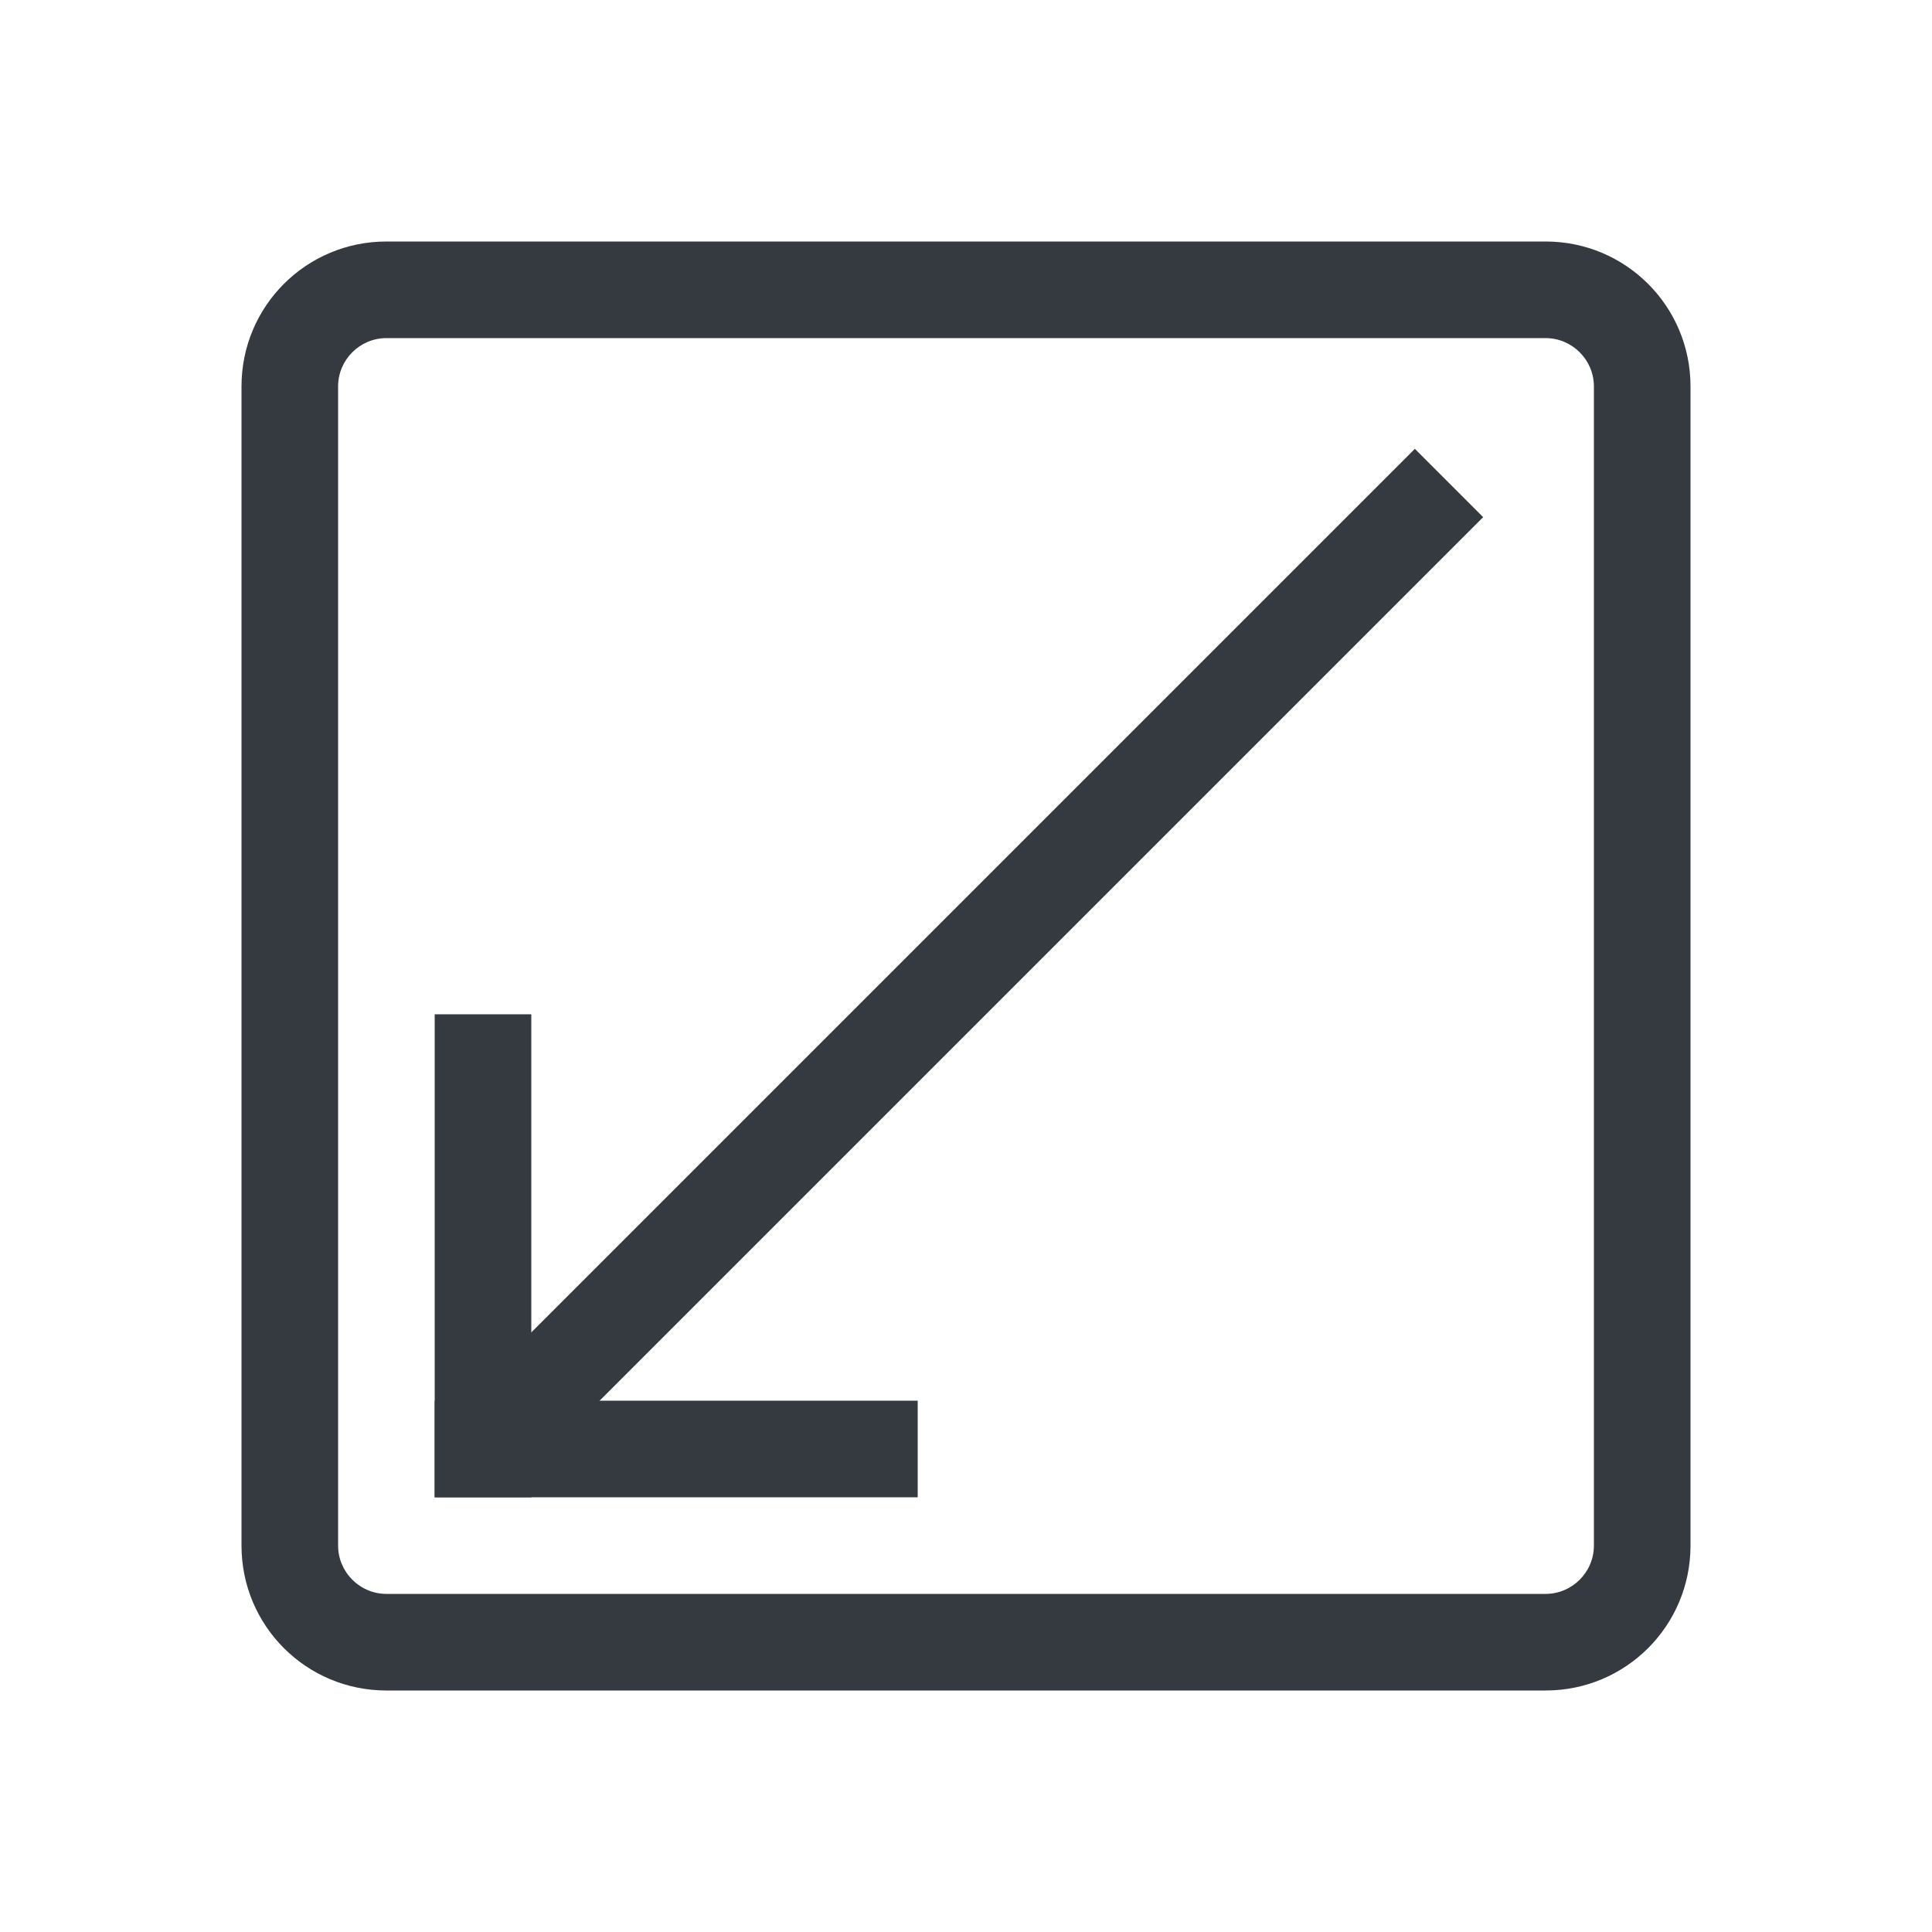
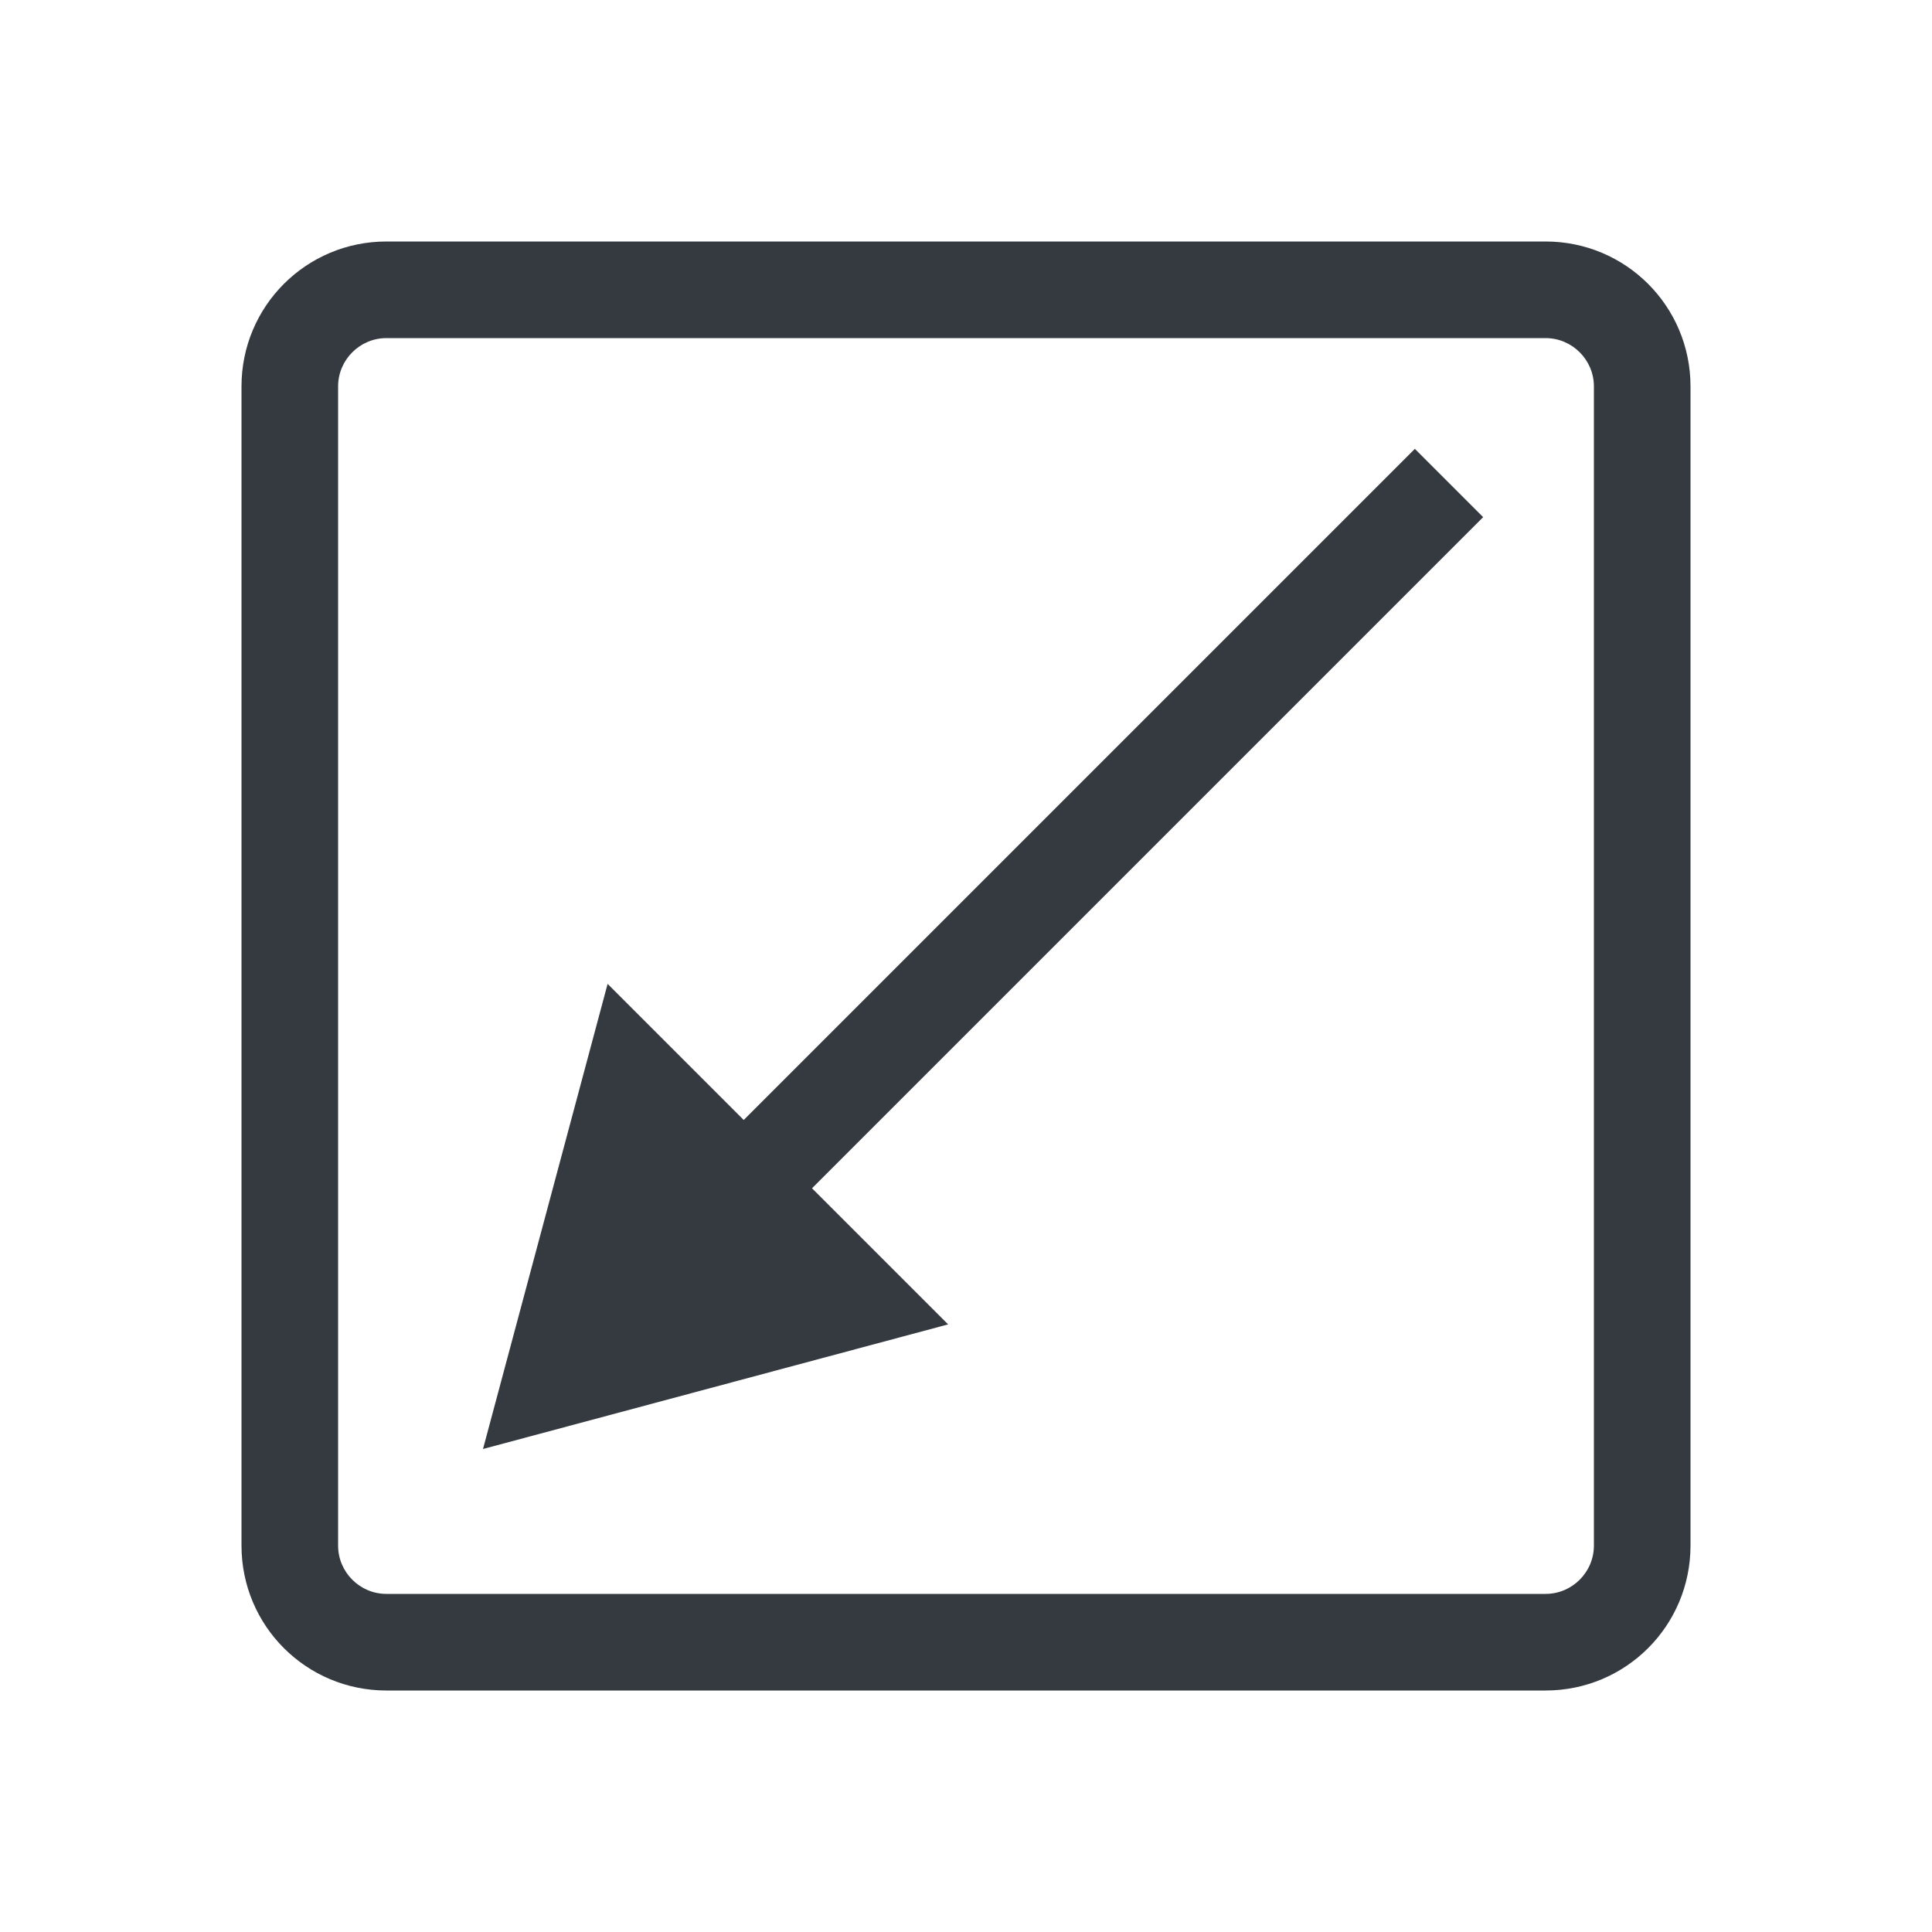
- <svg xmlns="http://www.w3.org/2000/svg" viewBox="0 0 40 40">
-   <path d="M32,7c0.55,0,1,0.45,1,1v24c0,0.55-0.45,1-1,1H8c-0.55,0-1-0.45-1-1V8c0-0.55,0.45-1,1-1H32 M32,5H8   C6.34,5,5,6.34,5,8v24c0,1.66,1.34,3,3,3h24c1.66,0,3-1.34,3-3V8C35,6.34,33.66,5,32,5L32,5z" fill="#343A40" />
-   <line x1="10" y1="30" x2="30" y2="10" stroke="#343A40" stroke-width="2" />
-   <line x1="10" y1="31" x2="10" y2="21" stroke="#343A40" stroke-width="2" />
-   <line x1="9" y1="30" x2="19" y2="30" stroke="#343A40" stroke-width="2" />
+ <svg xmlns="http://www.w3.org/2000/svg" version="1.1" id="Слой_1" viewBox="0 0 40 40">
+   <path d="M32,7c0.55,0,1,0.45,1,1v24c0,0.55-0.45,1-1,1H8c-0.55,0-1-0.45-1-1V8c0-0.55,0.45-1,1-1H32 M32,5H8  C6.34,5,5,6.34,5,8v24c0,1.66,1.34,3,3,3h24c1.66,0,3-1.34,3-3V8C35,6.34,33.66,5,32,5L32,5z" fill="#343A40" />
+   <line x1="15.07" y1="24.93" x2="30" y2="10" stroke="#343A40" stroke-width="2" />
+   <polygon points="19.63,27.42 10,30 12.58,20.37" fill="#343A40" />
</svg>
